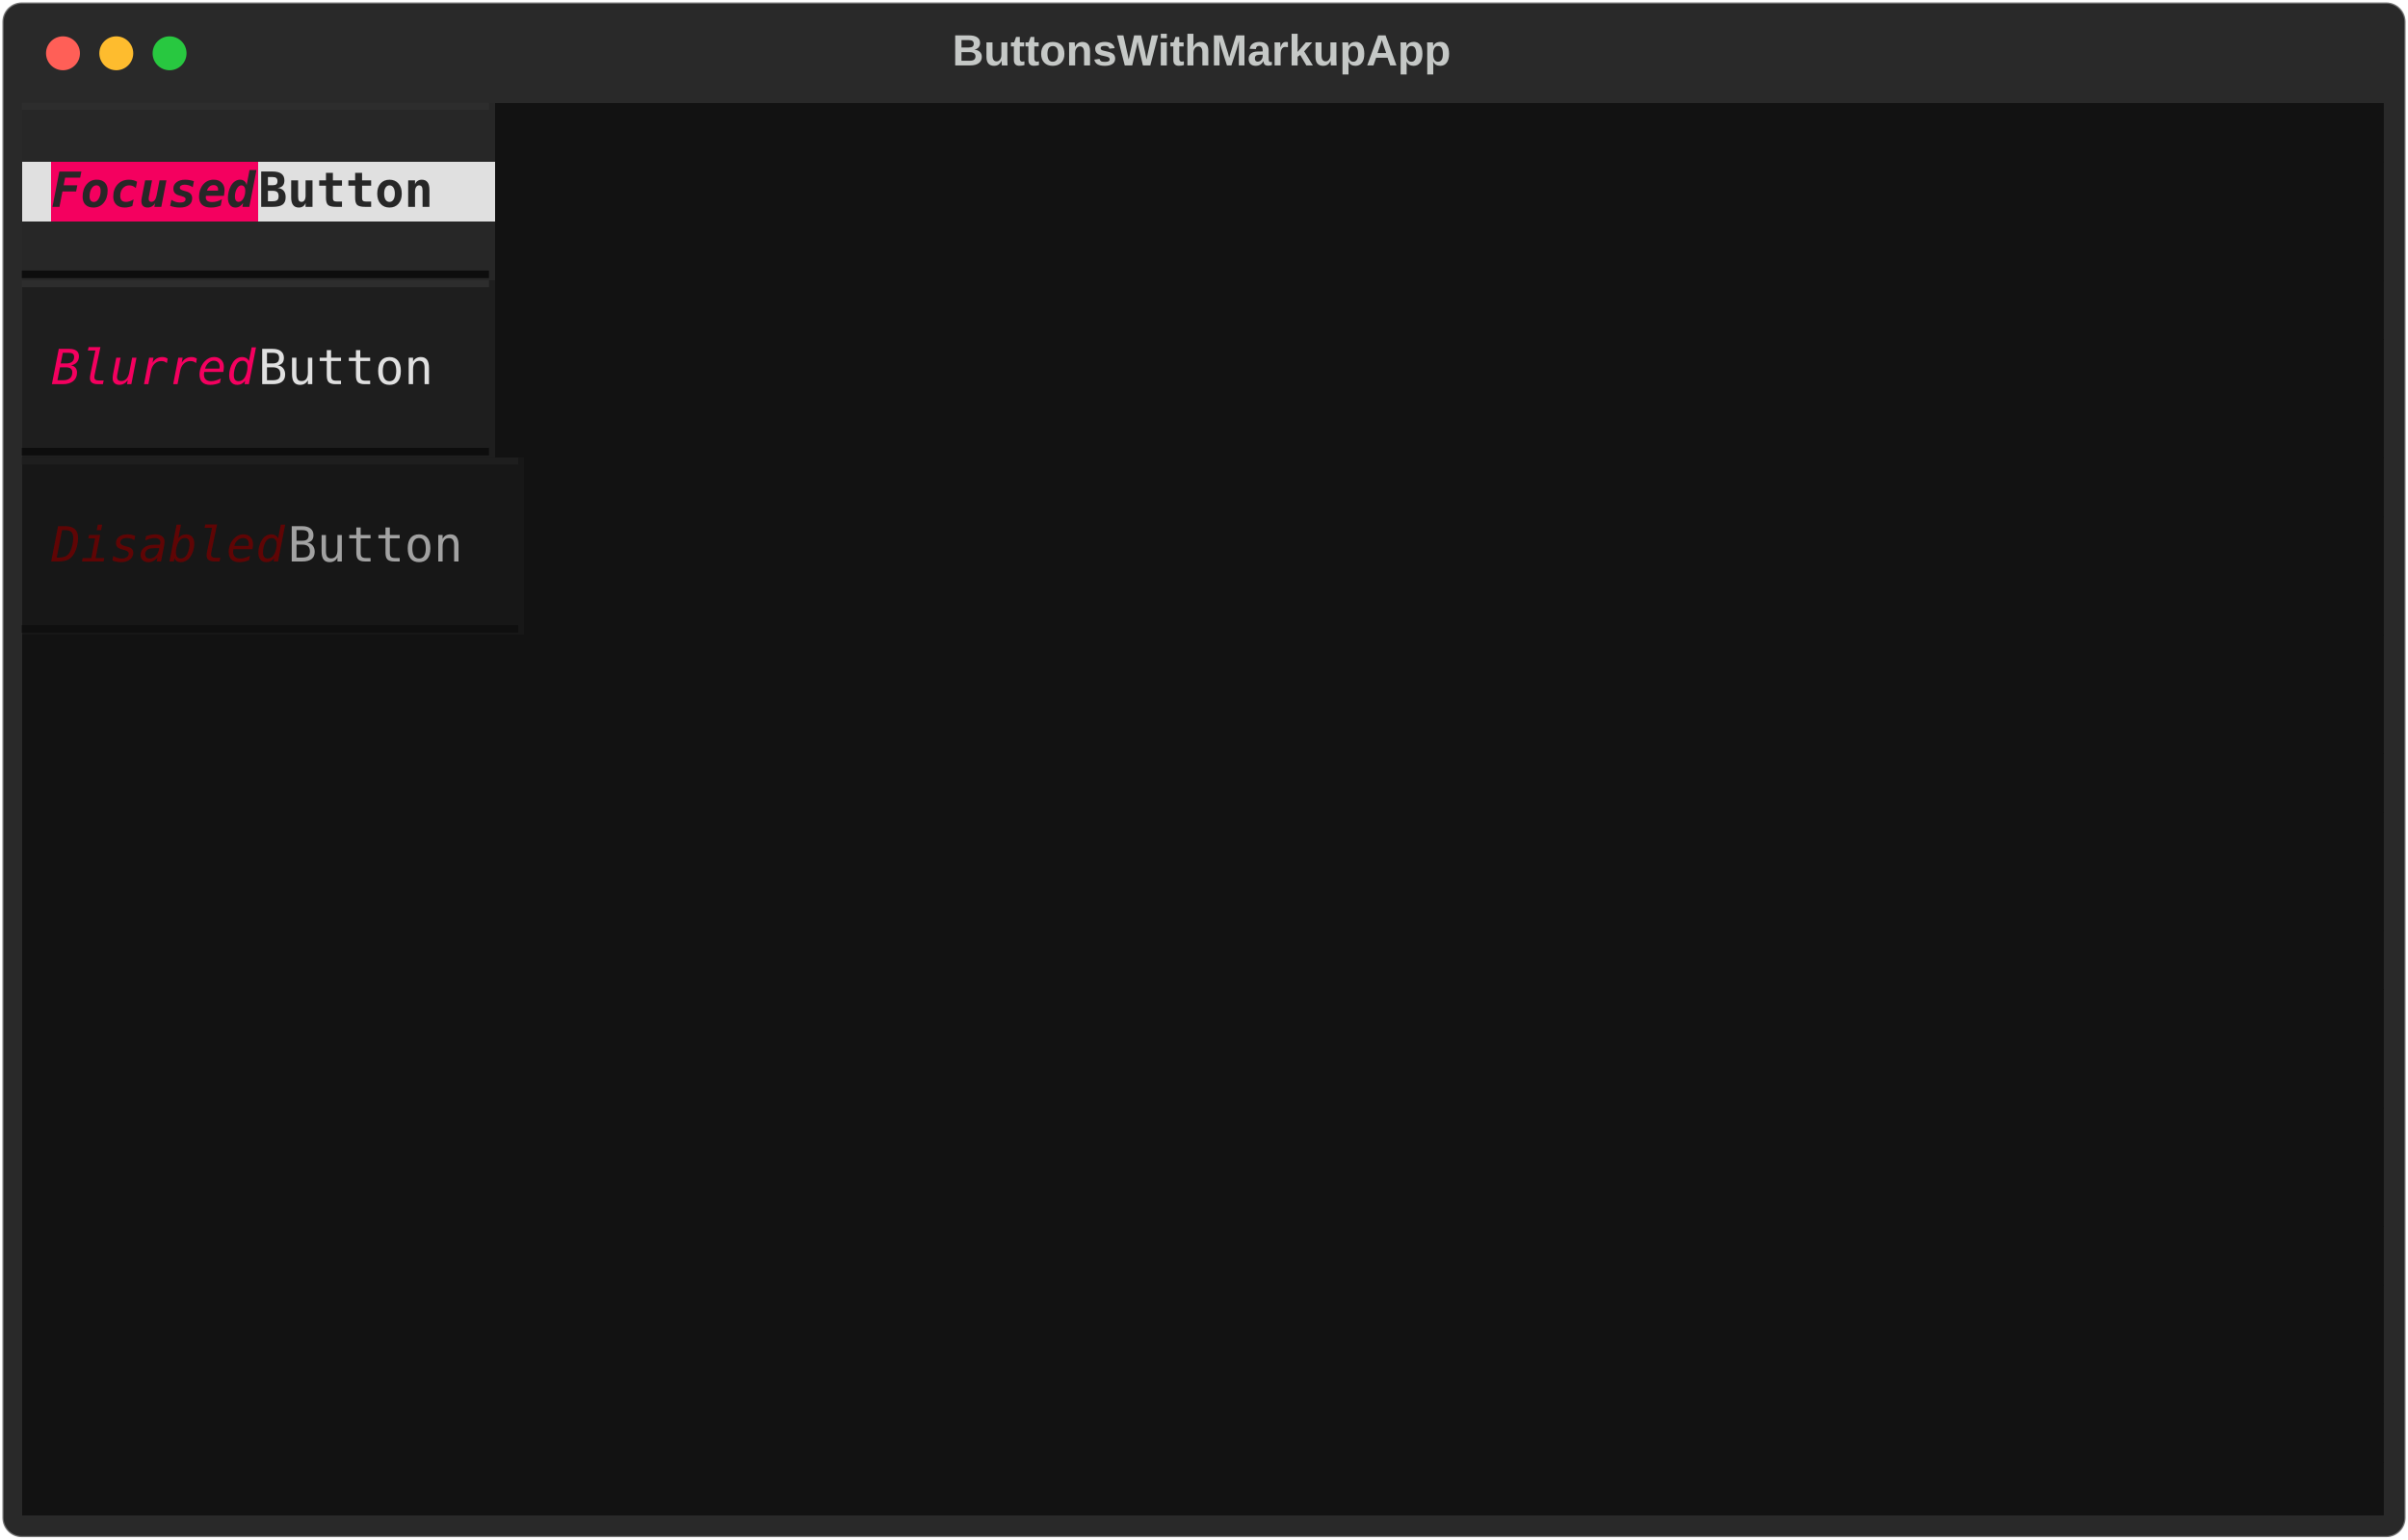
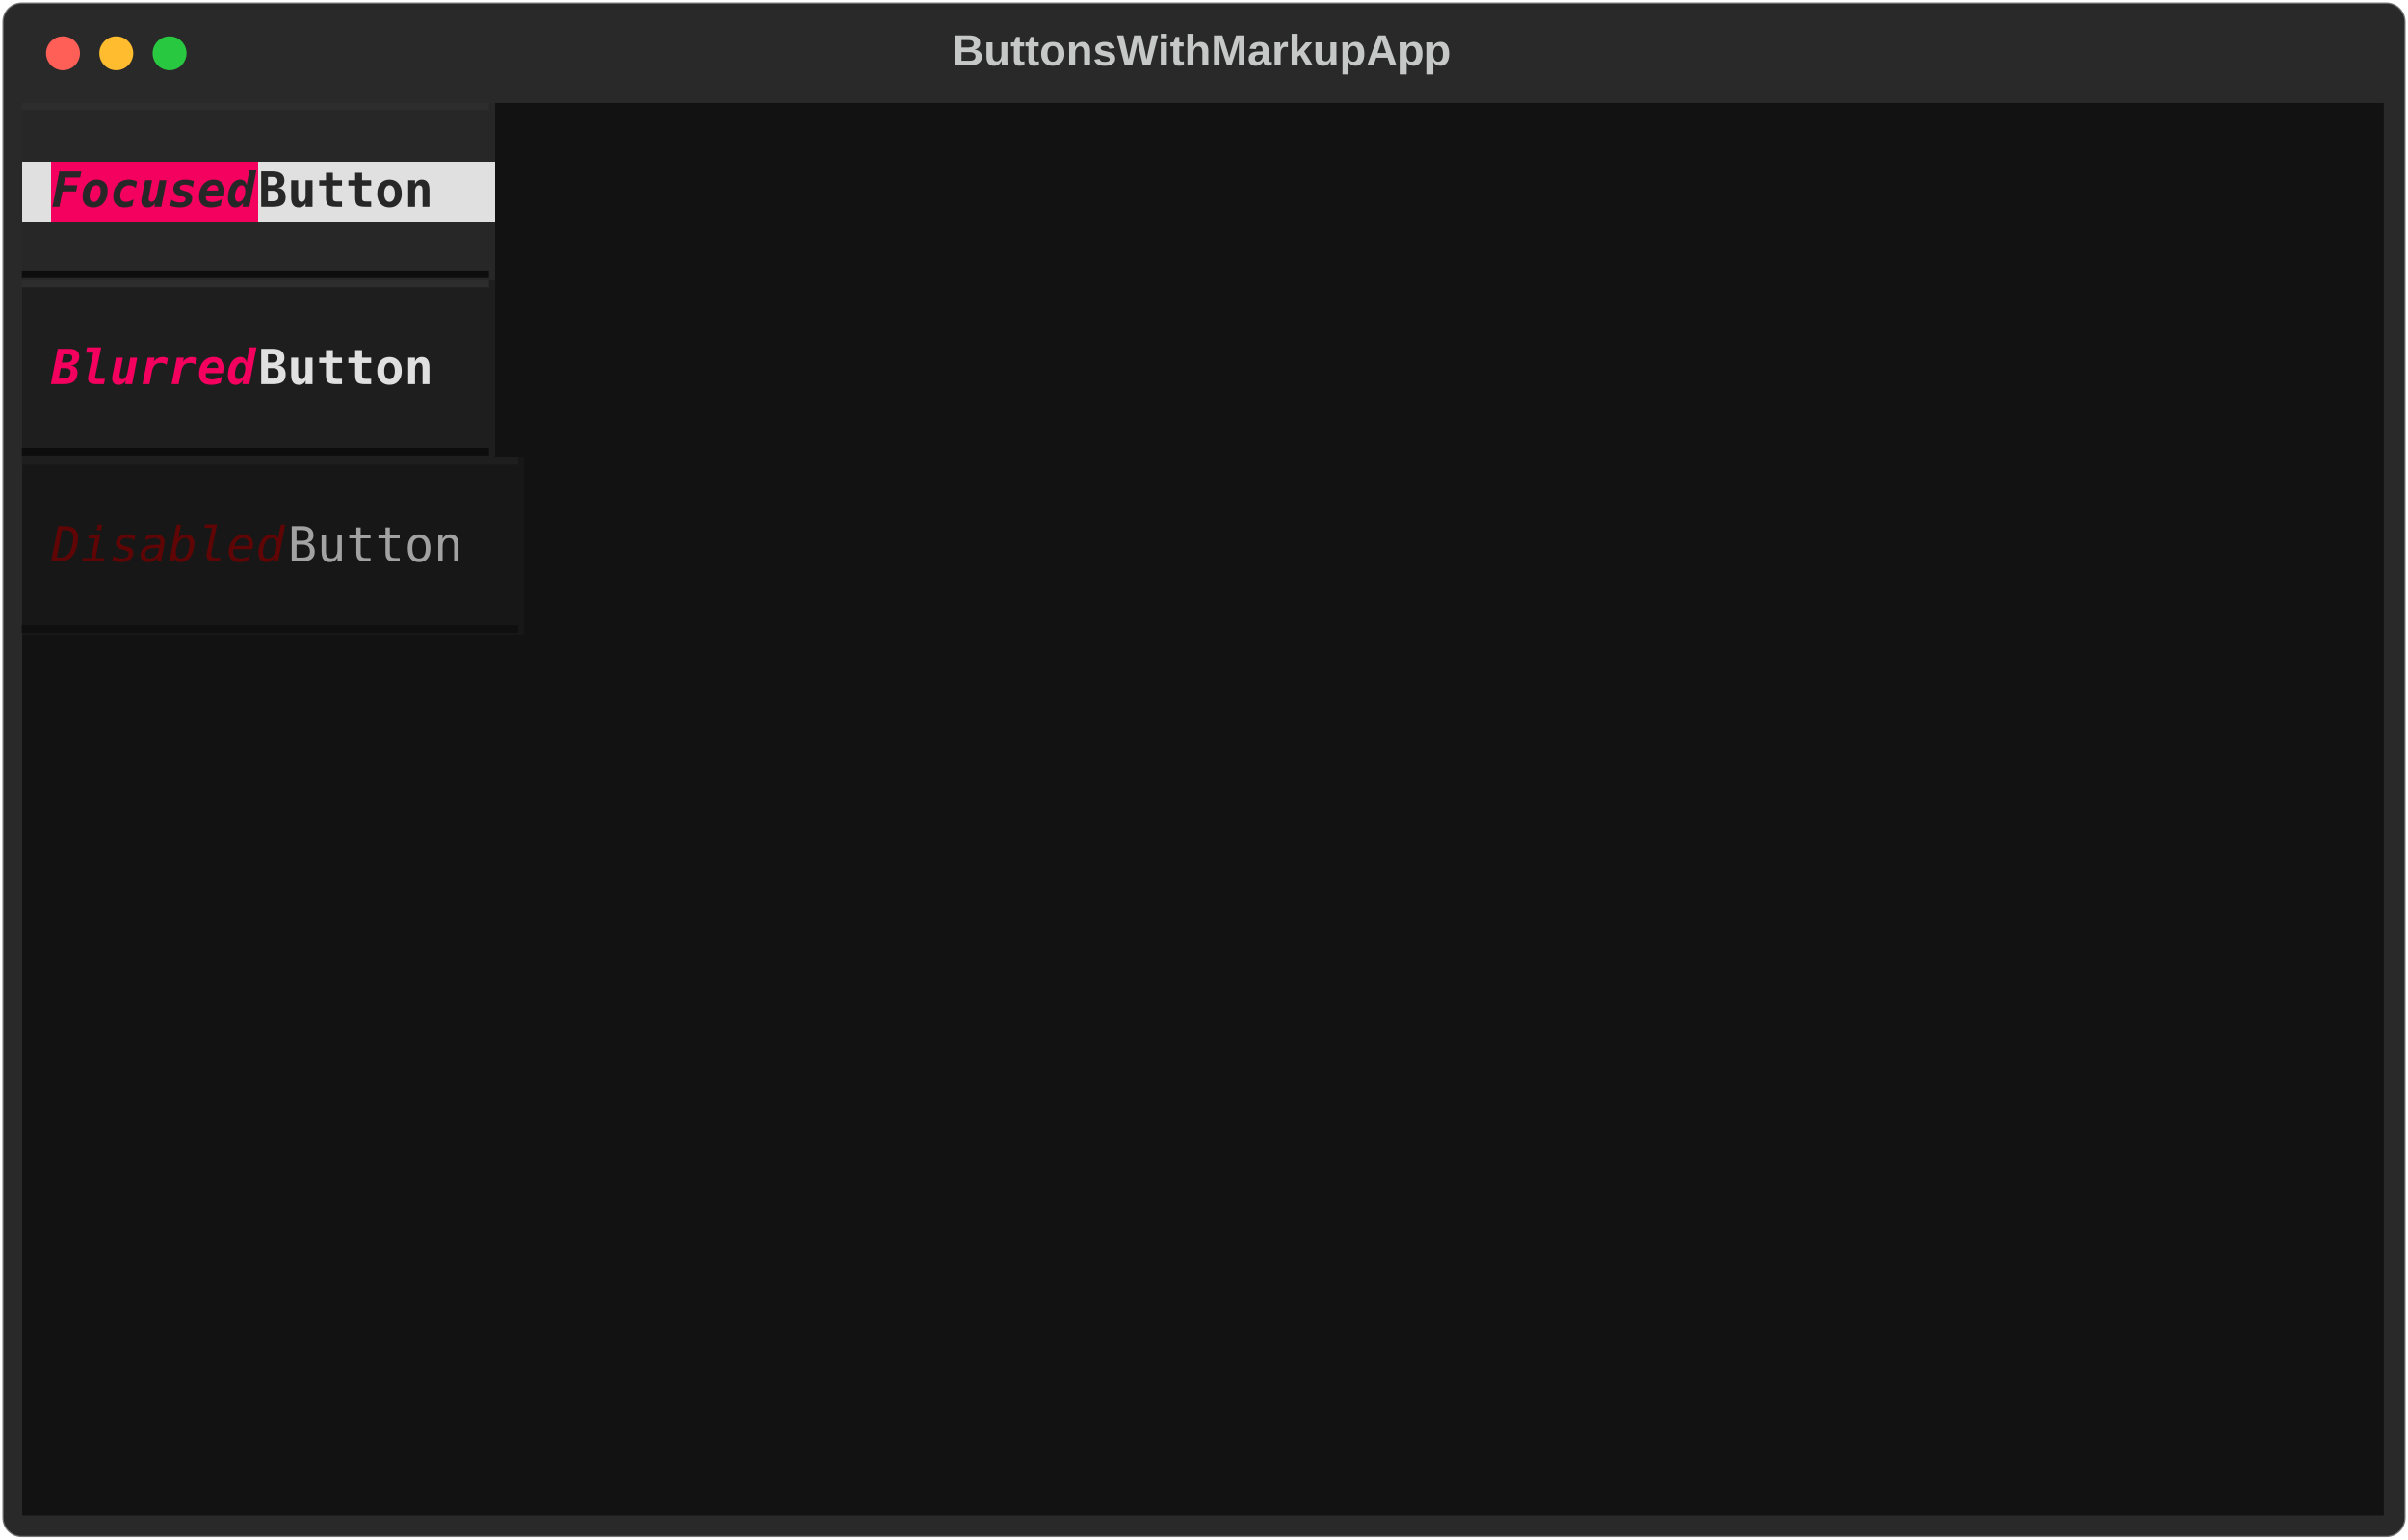
<svg xmlns="http://www.w3.org/2000/svg" class="rich-terminal" viewBox="0 0 994 635.6">
  <style>

    @font-face {
        font-family: "Fira Code";
        src: local("FiraCode-Regular"),
                url("https://cdnjs.cloudflare.com/ajax/libs/firacode/6.2.0/woff2/FiraCode-Regular.woff2") format("woff2"),
                url("https://cdnjs.cloudflare.com/ajax/libs/firacode/6.2.0/woff/FiraCode-Regular.woff") format("woff");
        font-style: normal;
        font-weight: 400;
    }
    @font-face {
        font-family: "Fira Code";
        src: local("FiraCode-Bold"),
                url("https://cdnjs.cloudflare.com/ajax/libs/firacode/6.2.0/woff2/FiraCode-Bold.woff2") format("woff2"),
                url("https://cdnjs.cloudflare.com/ajax/libs/firacode/6.2.0/woff/FiraCode-Bold.woff") format("woff");
        font-style: bold;
        font-weight: 700;
    }

-     .terminal-1330038727-matrix {
+     .terminal-3330596708-matrix {
        font-family: Fira Code, monospace;
        font-size: 20px;
        line-height: 24.4px;
        font-variant-east-asian: full-width;
    }

-     .terminal-1330038727-title {
+     .terminal-3330596708-title {
        font-size: 18px;
        font-weight: bold;
        font-family: arial;
    }

-     .terminal-1330038727-r1 { fill: #2d2d2d }
- .terminal-1330038727-r2 { fill: #e0e0e0 }
- .terminal-1330038727-r3 { fill: #c5c8c6 }
- .terminal-1330038727-r4 { fill: #272727;font-weight: bold }
- .terminal-1330038727-r5 { fill: #272727;font-weight: bold;font-style: italic; }
- .terminal-1330038727-r6 { fill: #0d0d0d }
- .terminal-1330038727-r7 { fill: #f4005f;font-style: italic; }
- .terminal-1330038727-r8 { fill: #1e1e1e }
- .terminal-1330038727-r9 { fill: #a2a2a2 }
- .terminal-1330038727-r10 { fill: #5f0505;font-style: italic; }
- .terminal-1330038727-r11 { fill: #0f0f0f }
+     .terminal-3330596708-r1 { fill: #2d2d2d }
+ .terminal-3330596708-r2 { fill: #e0e0e0 }
+ .terminal-3330596708-r3 { fill: #c5c8c6 }
+ .terminal-3330596708-r4 { fill: #272727;font-weight: bold }
+ .terminal-3330596708-r5 { fill: #272727;font-weight: bold;font-style: italic; }
+ .terminal-3330596708-r6 { fill: #0d0d0d }
+ .terminal-3330596708-r7 { fill: #e0e0e0;font-weight: bold }
+ .terminal-3330596708-r8 { fill: #f4005f;font-weight: bold;font-style: italic; }
+ .terminal-3330596708-r9 { fill: #1e1e1e }
+ .terminal-3330596708-r10 { fill: #a2a2a2 }
+ .terminal-3330596708-r11 { fill: #5f0505;font-style: italic; }
+ .terminal-3330596708-r12 { fill: #0f0f0f }
    </style>
  <defs>
-     <clipPath id="terminal-1330038727-clip-terminal">
+     <clipPath id="terminal-3330596708-clip-terminal">
      <rect x="0" y="0" width="975.0" height="584.6" />
    </clipPath>
-     <clipPath id="terminal-1330038727-line-0">
+     <clipPath id="terminal-3330596708-line-0">
      <rect x="0" y="1.5" width="976" height="24.65" />
    </clipPath>
-     <clipPath id="terminal-1330038727-line-1">
+     <clipPath id="terminal-3330596708-line-1">
      <rect x="0" y="25.9" width="976" height="24.65" />
    </clipPath>
-     <clipPath id="terminal-1330038727-line-2">
+     <clipPath id="terminal-3330596708-line-2">
      <rect x="0" y="50.3" width="976" height="24.65" />
    </clipPath>
-     <clipPath id="terminal-1330038727-line-3">
+     <clipPath id="terminal-3330596708-line-3">
      <rect x="0" y="74.7" width="976" height="24.65" />
    </clipPath>
-     <clipPath id="terminal-1330038727-line-4">
+     <clipPath id="terminal-3330596708-line-4">
      <rect x="0" y="99.1" width="976" height="24.65" />
    </clipPath>
-     <clipPath id="terminal-1330038727-line-5">
+     <clipPath id="terminal-3330596708-line-5">
      <rect x="0" y="123.5" width="976" height="24.65" />
    </clipPath>
-     <clipPath id="terminal-1330038727-line-6">
+     <clipPath id="terminal-3330596708-line-6">
      <rect x="0" y="147.9" width="976" height="24.65" />
    </clipPath>
-     <clipPath id="terminal-1330038727-line-7">
+     <clipPath id="terminal-3330596708-line-7">
      <rect x="0" y="172.3" width="976" height="24.65" />
    </clipPath>
-     <clipPath id="terminal-1330038727-line-8">
+     <clipPath id="terminal-3330596708-line-8">
      <rect x="0" y="196.7" width="976" height="24.65" />
    </clipPath>
-     <clipPath id="terminal-1330038727-line-9">
+     <clipPath id="terminal-3330596708-line-9">
      <rect x="0" y="221.1" width="976" height="24.65" />
    </clipPath>
-     <clipPath id="terminal-1330038727-line-10">
+     <clipPath id="terminal-3330596708-line-10">
      <rect x="0" y="245.5" width="976" height="24.65" />
    </clipPath>
-     <clipPath id="terminal-1330038727-line-11">
+     <clipPath id="terminal-3330596708-line-11">
      <rect x="0" y="269.9" width="976" height="24.65" />
    </clipPath>
-     <clipPath id="terminal-1330038727-line-12">
+     <clipPath id="terminal-3330596708-line-12">
      <rect x="0" y="294.3" width="976" height="24.65" />
    </clipPath>
-     <clipPath id="terminal-1330038727-line-13">
+     <clipPath id="terminal-3330596708-line-13">
      <rect x="0" y="318.7" width="976" height="24.65" />
    </clipPath>
-     <clipPath id="terminal-1330038727-line-14">
+     <clipPath id="terminal-3330596708-line-14">
      <rect x="0" y="343.1" width="976" height="24.65" />
    </clipPath>
-     <clipPath id="terminal-1330038727-line-15">
+     <clipPath id="terminal-3330596708-line-15">
      <rect x="0" y="367.5" width="976" height="24.65" />
    </clipPath>
-     <clipPath id="terminal-1330038727-line-16">
+     <clipPath id="terminal-3330596708-line-16">
      <rect x="0" y="391.9" width="976" height="24.65" />
    </clipPath>
-     <clipPath id="terminal-1330038727-line-17">
+     <clipPath id="terminal-3330596708-line-17">
      <rect x="0" y="416.3" width="976" height="24.65" />
    </clipPath>
-     <clipPath id="terminal-1330038727-line-18">
+     <clipPath id="terminal-3330596708-line-18">
      <rect x="0" y="440.7" width="976" height="24.65" />
    </clipPath>
-     <clipPath id="terminal-1330038727-line-19">
+     <clipPath id="terminal-3330596708-line-19">
      <rect x="0" y="465.1" width="976" height="24.65" />
    </clipPath>
-     <clipPath id="terminal-1330038727-line-20">
+     <clipPath id="terminal-3330596708-line-20">
      <rect x="0" y="489.5" width="976" height="24.65" />
    </clipPath>
-     <clipPath id="terminal-1330038727-line-21">
+     <clipPath id="terminal-3330596708-line-21">
      <rect x="0" y="513.9" width="976" height="24.65" />
    </clipPath>
-     <clipPath id="terminal-1330038727-line-22">
+     <clipPath id="terminal-3330596708-line-22">
      <rect x="0" y="538.3" width="976" height="24.65" />
    </clipPath>
  </defs>
  <rect fill="#292929" stroke="rgba(255,255,255,0.35)" stroke-width="1" x="1" y="1" width="992" height="633.6" rx="8" />
-   <text class="terminal-1330038727-title" fill="#c5c8c6" text-anchor="middle" x="496" y="27">ButtonsWithMarkupApp</text>
+   <text class="terminal-3330596708-title" fill="#c5c8c6" text-anchor="middle" x="496" y="27">ButtonsWithMarkupApp</text>
  <g transform="translate(26,22)">
    <circle cx="0" cy="0" r="7" fill="#ff5f57" />
    <circle cx="22" cy="0" r="7" fill="#febc2e" />
    <circle cx="44" cy="0" r="7" fill="#28c840" />
  </g>
-   <g transform="translate(9, 41)" clip-path="url(#terminal-1330038727-clip-terminal)">
+   <g transform="translate(9, 41)" clip-path="url(#terminal-3330596708-clip-terminal)">
    <rect fill="#272727" x="0" y="1.5" width="195.2" height="24.65" shape-rendering="crispEdges" />
    <rect fill="#121212" x="195.2" y="1.5" width="780.8" height="24.65" shape-rendering="crispEdges" />
    <rect fill="#e0e0e0" x="0" y="25.9" width="12.2" height="24.65" shape-rendering="crispEdges" />
    <rect fill="#f4005f" x="12.2" y="25.9" width="85.4" height="24.65" shape-rendering="crispEdges" />
    <rect fill="#e0e0e0" x="97.6" y="25.9" width="97.6" height="24.65" shape-rendering="crispEdges" />
    <rect fill="#121212" x="195.2" y="25.9" width="780.8" height="24.65" shape-rendering="crispEdges" />
    <rect fill="#272727" x="0" y="50.3" width="195.2" height="24.65" shape-rendering="crispEdges" />
    <rect fill="#121212" x="195.2" y="50.3" width="780.8" height="24.65" shape-rendering="crispEdges" />
    <rect fill="#1e1e1e" x="0" y="74.7" width="195.2" height="24.65" shape-rendering="crispEdges" />
    <rect fill="#121212" x="195.2" y="74.7" width="780.8" height="24.65" shape-rendering="crispEdges" />
    <rect fill="#1e1e1e" x="0" y="99.1" width="12.2" height="24.65" shape-rendering="crispEdges" />
    <rect fill="#1e1e1e" x="12.2" y="99.1" width="85.4" height="24.65" shape-rendering="crispEdges" />
    <rect fill="#1e1e1e" x="97.6" y="99.1" width="97.6" height="24.65" shape-rendering="crispEdges" />
    <rect fill="#121212" x="195.2" y="99.1" width="780.8" height="24.65" shape-rendering="crispEdges" />
    <rect fill="#1e1e1e" x="0" y="123.5" width="195.2" height="24.65" shape-rendering="crispEdges" />
    <rect fill="#121212" x="195.2" y="123.5" width="780.8" height="24.65" shape-rendering="crispEdges" />
    <rect fill="#171717" x="0" y="147.9" width="207.4" height="24.65" shape-rendering="crispEdges" />
    <rect fill="#121212" x="207.4" y="147.9" width="768.6" height="24.65" shape-rendering="crispEdges" />
    <rect fill="#171717" x="0" y="172.3" width="12.2" height="24.65" shape-rendering="crispEdges" />
    <rect fill="#171717" x="12.2" y="172.3" width="97.6" height="24.65" shape-rendering="crispEdges" />
    <rect fill="#171717" x="109.8" y="172.3" width="97.6" height="24.65" shape-rendering="crispEdges" />
    <rect fill="#121212" x="207.4" y="172.3" width="768.6" height="24.65" shape-rendering="crispEdges" />
    <rect fill="#171717" x="0" y="196.7" width="207.4" height="24.65" shape-rendering="crispEdges" />
    <rect fill="#121212" x="207.4" y="196.7" width="768.6" height="24.65" shape-rendering="crispEdges" />
    <rect fill="#121212" x="0" y="221.1" width="976" height="24.65" shape-rendering="crispEdges" />
    <rect fill="#121212" x="0" y="245.5" width="976" height="24.65" shape-rendering="crispEdges" />
    <rect fill="#121212" x="0" y="269.9" width="976" height="24.65" shape-rendering="crispEdges" />
    <rect fill="#121212" x="0" y="294.3" width="976" height="24.65" shape-rendering="crispEdges" />
    <rect fill="#121212" x="0" y="318.7" width="976" height="24.65" shape-rendering="crispEdges" />
    <rect fill="#121212" x="0" y="343.1" width="976" height="24.65" shape-rendering="crispEdges" />
    <rect fill="#121212" x="0" y="367.5" width="976" height="24.65" shape-rendering="crispEdges" />
    <rect fill="#121212" x="0" y="391.9" width="976" height="24.65" shape-rendering="crispEdges" />
    <rect fill="#121212" x="0" y="416.3" width="976" height="24.65" shape-rendering="crispEdges" />
    <rect fill="#121212" x="0" y="440.7" width="976" height="24.65" shape-rendering="crispEdges" />
    <rect fill="#121212" x="0" y="465.1" width="976" height="24.65" shape-rendering="crispEdges" />
    <rect fill="#121212" x="0" y="489.5" width="976" height="24.65" shape-rendering="crispEdges" />
    <rect fill="#121212" x="0" y="513.9" width="976" height="24.65" shape-rendering="crispEdges" />
    <rect fill="#121212" x="0" y="538.3" width="976" height="24.65" shape-rendering="crispEdges" />
    <rect fill="#121212" x="0" y="562.7" width="976" height="24.65" shape-rendering="crispEdges" />
-     <g class="terminal-1330038727-matrix">
-       <text class="terminal-1330038727-r1" x="0" y="20" textLength="195.2" clip-path="url(#terminal-1330038727-line-0)">▔▔▔▔▔▔▔▔▔▔▔▔▔▔▔▔</text>
-       <text class="terminal-1330038727-r3" x="976" y="20" textLength="12.2" clip-path="url(#terminal-1330038727-line-0)">
- </text>
-       <text class="terminal-1330038727-r5" x="12.2" y="44.4" textLength="85.4" clip-path="url(#terminal-1330038727-line-1)">Focused</text>
-       <text class="terminal-1330038727-r4" x="97.6" y="44.4" textLength="97.6" clip-path="url(#terminal-1330038727-line-1)"> Button </text>
-       <text class="terminal-1330038727-r3" x="976" y="44.4" textLength="12.2" clip-path="url(#terminal-1330038727-line-1)">
- </text>
-       <text class="terminal-1330038727-r6" x="0" y="68.8" textLength="195.2" clip-path="url(#terminal-1330038727-line-2)">▁▁▁▁▁▁▁▁▁▁▁▁▁▁▁▁</text>
-       <text class="terminal-1330038727-r3" x="976" y="68.8" textLength="12.2" clip-path="url(#terminal-1330038727-line-2)">
- </text>
-       <text class="terminal-1330038727-r1" x="0" y="93.2" textLength="195.2" clip-path="url(#terminal-1330038727-line-3)">▔▔▔▔▔▔▔▔▔▔▔▔▔▔▔▔</text>
-       <text class="terminal-1330038727-r3" x="976" y="93.2" textLength="12.2" clip-path="url(#terminal-1330038727-line-3)">
- </text>
-       <text class="terminal-1330038727-r7" x="12.2" y="117.6" textLength="85.4" clip-path="url(#terminal-1330038727-line-4)">Blurred</text>
-       <text class="terminal-1330038727-r2" x="97.6" y="117.6" textLength="97.6" clip-path="url(#terminal-1330038727-line-4)"> Button </text>
-       <text class="terminal-1330038727-r3" x="976" y="117.6" textLength="12.2" clip-path="url(#terminal-1330038727-line-4)">
- </text>
-       <text class="terminal-1330038727-r6" x="0" y="142" textLength="195.2" clip-path="url(#terminal-1330038727-line-5)">▁▁▁▁▁▁▁▁▁▁▁▁▁▁▁▁</text>
-       <text class="terminal-1330038727-r3" x="976" y="142" textLength="12.2" clip-path="url(#terminal-1330038727-line-5)">
- </text>
-       <text class="terminal-1330038727-r8" x="0" y="166.4" textLength="207.4" clip-path="url(#terminal-1330038727-line-6)">▔▔▔▔▔▔▔▔▔▔▔▔▔▔▔▔▔</text>
-       <text class="terminal-1330038727-r3" x="976" y="166.4" textLength="12.2" clip-path="url(#terminal-1330038727-line-6)">
- </text>
-       <text class="terminal-1330038727-r10" x="12.2" y="190.8" textLength="97.6" clip-path="url(#terminal-1330038727-line-7)">Disabled</text>
-       <text class="terminal-1330038727-r9" x="109.8" y="190.8" textLength="97.6" clip-path="url(#terminal-1330038727-line-7)"> Button </text>
-       <text class="terminal-1330038727-r3" x="976" y="190.8" textLength="12.2" clip-path="url(#terminal-1330038727-line-7)">
- </text>
-       <text class="terminal-1330038727-r11" x="0" y="215.2" textLength="207.4" clip-path="url(#terminal-1330038727-line-8)">▁▁▁▁▁▁▁▁▁▁▁▁▁▁▁▁▁</text>
-       <text class="terminal-1330038727-r3" x="976" y="215.2" textLength="12.2" clip-path="url(#terminal-1330038727-line-8)">
- </text>
-       <text class="terminal-1330038727-r3" x="976" y="239.6" textLength="12.2" clip-path="url(#terminal-1330038727-line-9)">
- </text>
-       <text class="terminal-1330038727-r3" x="976" y="264" textLength="12.2" clip-path="url(#terminal-1330038727-line-10)">
- </text>
-       <text class="terminal-1330038727-r3" x="976" y="288.4" textLength="12.2" clip-path="url(#terminal-1330038727-line-11)">
- </text>
-       <text class="terminal-1330038727-r3" x="976" y="312.8" textLength="12.2" clip-path="url(#terminal-1330038727-line-12)">
- </text>
-       <text class="terminal-1330038727-r3" x="976" y="337.2" textLength="12.2" clip-path="url(#terminal-1330038727-line-13)">
- </text>
-       <text class="terminal-1330038727-r3" x="976" y="361.6" textLength="12.2" clip-path="url(#terminal-1330038727-line-14)">
- </text>
-       <text class="terminal-1330038727-r3" x="976" y="386" textLength="12.2" clip-path="url(#terminal-1330038727-line-15)">
- </text>
-       <text class="terminal-1330038727-r3" x="976" y="410.4" textLength="12.2" clip-path="url(#terminal-1330038727-line-16)">
- </text>
-       <text class="terminal-1330038727-r3" x="976" y="434.8" textLength="12.2" clip-path="url(#terminal-1330038727-line-17)">
- </text>
-       <text class="terminal-1330038727-r3" x="976" y="459.2" textLength="12.2" clip-path="url(#terminal-1330038727-line-18)">
- </text>
-       <text class="terminal-1330038727-r3" x="976" y="483.6" textLength="12.2" clip-path="url(#terminal-1330038727-line-19)">
- </text>
-       <text class="terminal-1330038727-r3" x="976" y="508" textLength="12.2" clip-path="url(#terminal-1330038727-line-20)">
- </text>
-       <text class="terminal-1330038727-r3" x="976" y="532.4" textLength="12.2" clip-path="url(#terminal-1330038727-line-21)">
- </text>
-       <text class="terminal-1330038727-r3" x="976" y="556.8" textLength="12.2" clip-path="url(#terminal-1330038727-line-22)">
+     <g class="terminal-3330596708-matrix">
+       <text class="terminal-3330596708-r1" x="0" y="20" textLength="195.2" clip-path="url(#terminal-3330596708-line-0)">▔▔▔▔▔▔▔▔▔▔▔▔▔▔▔▔</text>
+       <text class="terminal-3330596708-r3" x="976" y="20" textLength="12.2" clip-path="url(#terminal-3330596708-line-0)">
+ </text>
+       <text class="terminal-3330596708-r5" x="12.2" y="44.4" textLength="85.4" clip-path="url(#terminal-3330596708-line-1)">Focused</text>
+       <text class="terminal-3330596708-r4" x="97.6" y="44.4" textLength="97.6" clip-path="url(#terminal-3330596708-line-1)"> Button </text>
+       <text class="terminal-3330596708-r3" x="976" y="44.4" textLength="12.2" clip-path="url(#terminal-3330596708-line-1)">
+ </text>
+       <text class="terminal-3330596708-r6" x="0" y="68.8" textLength="195.2" clip-path="url(#terminal-3330596708-line-2)">▁▁▁▁▁▁▁▁▁▁▁▁▁▁▁▁</text>
+       <text class="terminal-3330596708-r3" x="976" y="68.8" textLength="12.2" clip-path="url(#terminal-3330596708-line-2)">
+ </text>
+       <text class="terminal-3330596708-r1" x="0" y="93.2" textLength="195.2" clip-path="url(#terminal-3330596708-line-3)">▔▔▔▔▔▔▔▔▔▔▔▔▔▔▔▔</text>
+       <text class="terminal-3330596708-r3" x="976" y="93.2" textLength="12.2" clip-path="url(#terminal-3330596708-line-3)">
+ </text>
+       <text class="terminal-3330596708-r8" x="12.2" y="117.6" textLength="85.4" clip-path="url(#terminal-3330596708-line-4)">Blurred</text>
+       <text class="terminal-3330596708-r7" x="97.6" y="117.6" textLength="97.6" clip-path="url(#terminal-3330596708-line-4)"> Button </text>
+       <text class="terminal-3330596708-r3" x="976" y="117.6" textLength="12.2" clip-path="url(#terminal-3330596708-line-4)">
+ </text>
+       <text class="terminal-3330596708-r6" x="0" y="142" textLength="195.2" clip-path="url(#terminal-3330596708-line-5)">▁▁▁▁▁▁▁▁▁▁▁▁▁▁▁▁</text>
+       <text class="terminal-3330596708-r3" x="976" y="142" textLength="12.2" clip-path="url(#terminal-3330596708-line-5)">
+ </text>
+       <text class="terminal-3330596708-r9" x="0" y="166.4" textLength="207.4" clip-path="url(#terminal-3330596708-line-6)">▔▔▔▔▔▔▔▔▔▔▔▔▔▔▔▔▔</text>
+       <text class="terminal-3330596708-r3" x="976" y="166.4" textLength="12.2" clip-path="url(#terminal-3330596708-line-6)">
+ </text>
+       <text class="terminal-3330596708-r11" x="12.2" y="190.8" textLength="97.6" clip-path="url(#terminal-3330596708-line-7)">Disabled</text>
+       <text class="terminal-3330596708-r10" x="109.8" y="190.8" textLength="97.6" clip-path="url(#terminal-3330596708-line-7)"> Button </text>
+       <text class="terminal-3330596708-r3" x="976" y="190.8" textLength="12.2" clip-path="url(#terminal-3330596708-line-7)">
+ </text>
+       <text class="terminal-3330596708-r12" x="0" y="215.2" textLength="207.4" clip-path="url(#terminal-3330596708-line-8)">▁▁▁▁▁▁▁▁▁▁▁▁▁▁▁▁▁</text>
+       <text class="terminal-3330596708-r3" x="976" y="215.2" textLength="12.2" clip-path="url(#terminal-3330596708-line-8)">
+ </text>
+       <text class="terminal-3330596708-r3" x="976" y="239.6" textLength="12.2" clip-path="url(#terminal-3330596708-line-9)">
+ </text>
+       <text class="terminal-3330596708-r3" x="976" y="264" textLength="12.2" clip-path="url(#terminal-3330596708-line-10)">
+ </text>
+       <text class="terminal-3330596708-r3" x="976" y="288.4" textLength="12.2" clip-path="url(#terminal-3330596708-line-11)">
+ </text>
+       <text class="terminal-3330596708-r3" x="976" y="312.8" textLength="12.2" clip-path="url(#terminal-3330596708-line-12)">
+ </text>
+       <text class="terminal-3330596708-r3" x="976" y="337.2" textLength="12.2" clip-path="url(#terminal-3330596708-line-13)">
+ </text>
+       <text class="terminal-3330596708-r3" x="976" y="361.6" textLength="12.2" clip-path="url(#terminal-3330596708-line-14)">
+ </text>
+       <text class="terminal-3330596708-r3" x="976" y="386" textLength="12.2" clip-path="url(#terminal-3330596708-line-15)">
+ </text>
+       <text class="terminal-3330596708-r3" x="976" y="410.4" textLength="12.2" clip-path="url(#terminal-3330596708-line-16)">
+ </text>
+       <text class="terminal-3330596708-r3" x="976" y="434.8" textLength="12.2" clip-path="url(#terminal-3330596708-line-17)">
+ </text>
+       <text class="terminal-3330596708-r3" x="976" y="459.2" textLength="12.2" clip-path="url(#terminal-3330596708-line-18)">
+ </text>
+       <text class="terminal-3330596708-r3" x="976" y="483.6" textLength="12.2" clip-path="url(#terminal-3330596708-line-19)">
+ </text>
+       <text class="terminal-3330596708-r3" x="976" y="508" textLength="12.2" clip-path="url(#terminal-3330596708-line-20)">
+ </text>
+       <text class="terminal-3330596708-r3" x="976" y="532.4" textLength="12.2" clip-path="url(#terminal-3330596708-line-21)">
+ </text>
+       <text class="terminal-3330596708-r3" x="976" y="556.8" textLength="12.2" clip-path="url(#terminal-3330596708-line-22)">
</text>
    </g>
  </g>
</svg>
